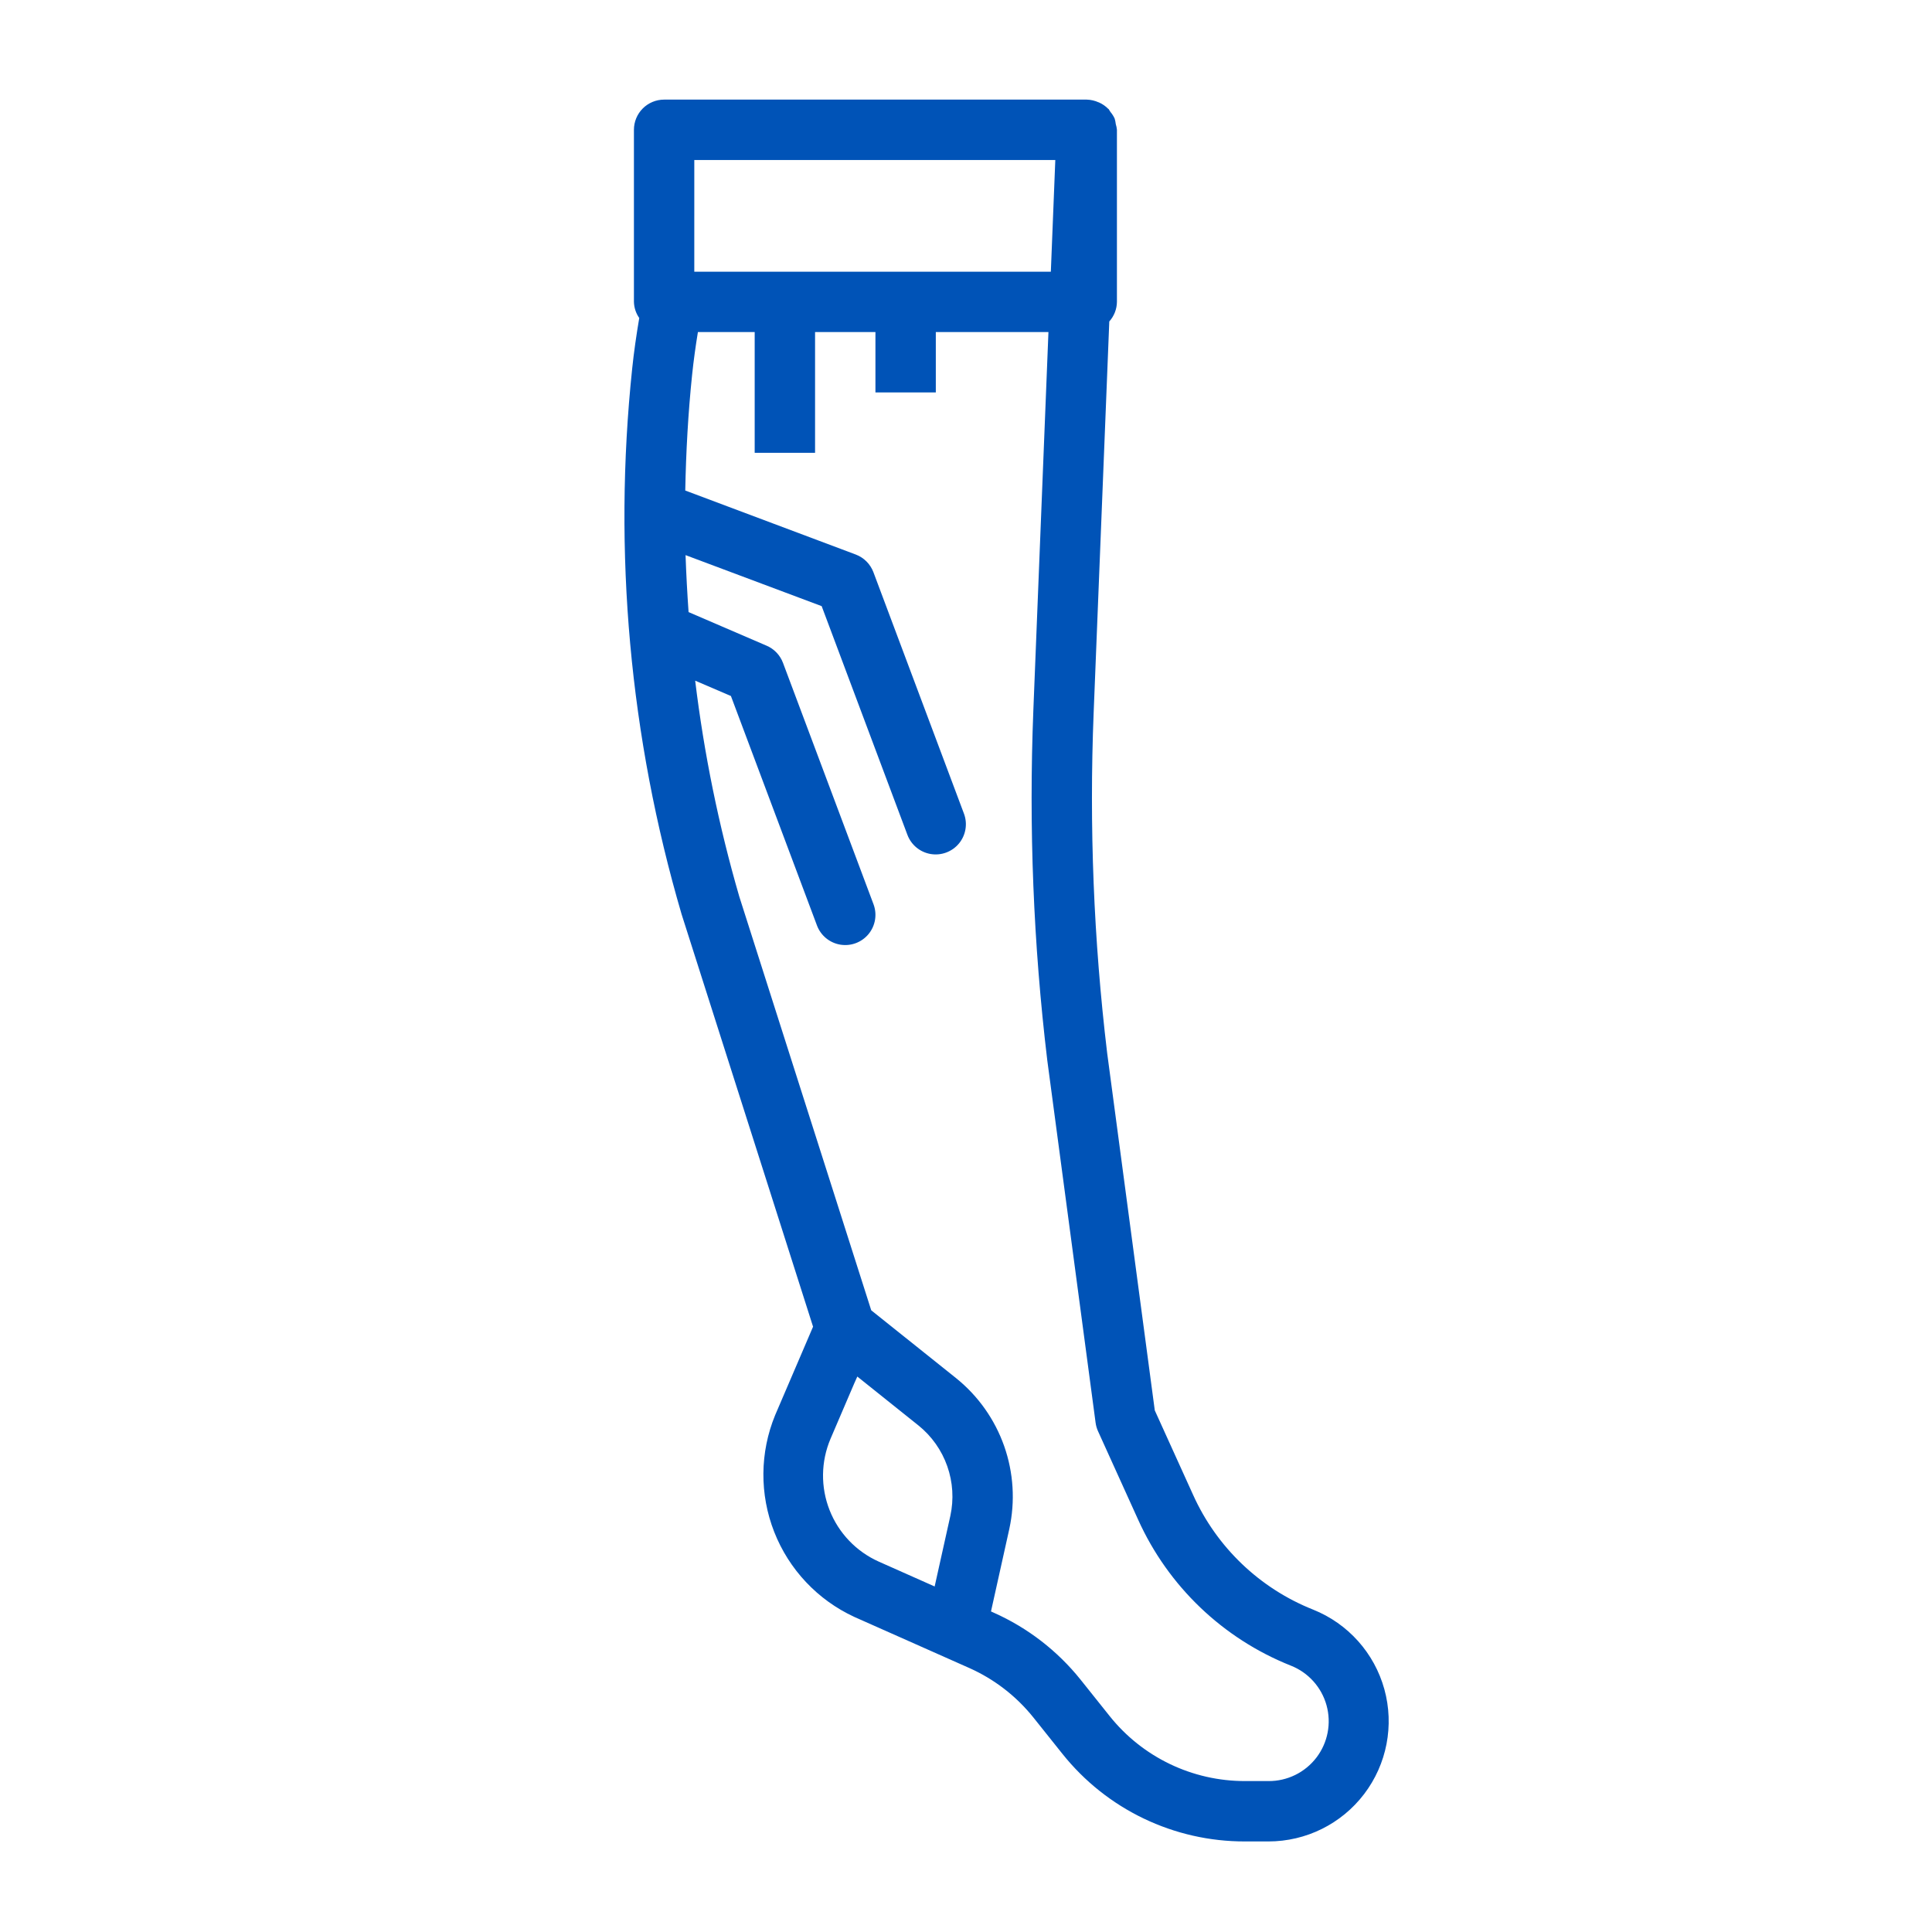
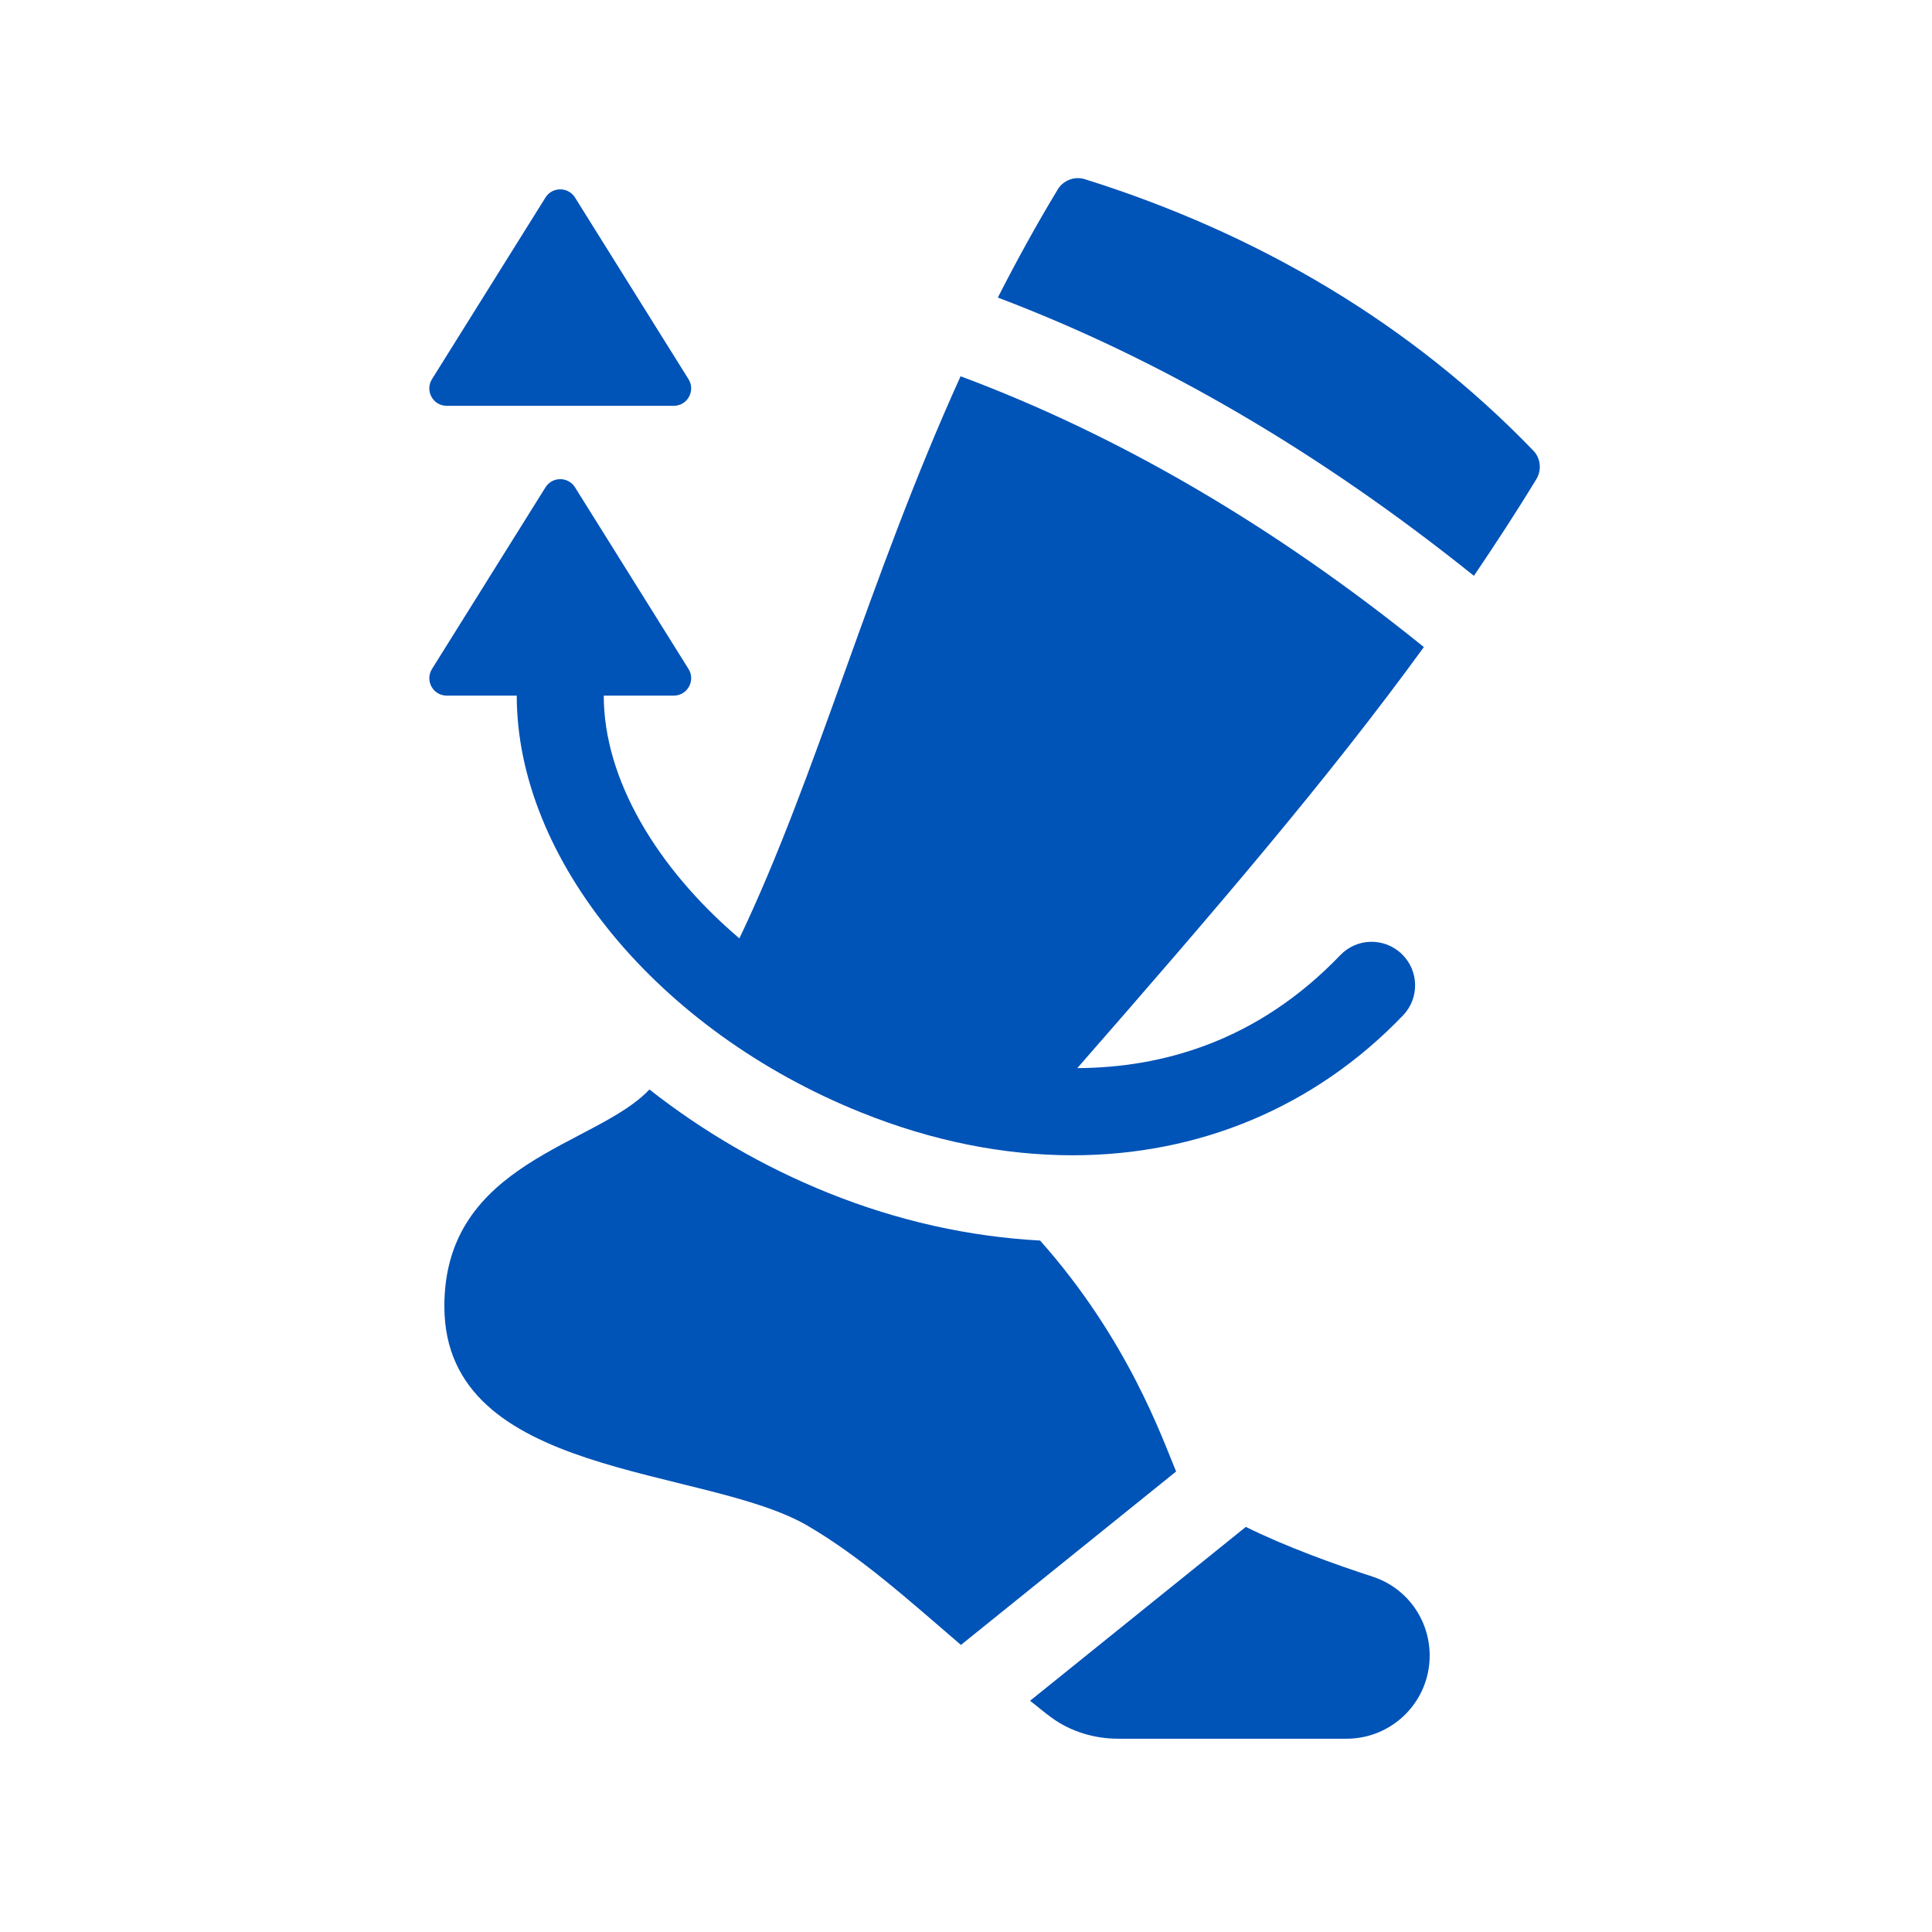
<svg xmlns="http://www.w3.org/2000/svg" width="1200pt" height="1200pt" version="1.1" viewBox="0 0 1200 1200">
-   <path d="m815.62 999.77c-33.156-13.172-59.895-38.723-74.551-71.25l-23.812-52.5-29.586-222c-8.387-70.125-11.191-140.8-8.383-211.37l9.711-243h0.004c3.004-3.336 4.691-7.656 4.742-12.148v-106.88c-0.113-1.195-0.352-2.379-0.711-3.523-0.129-1.164-0.359-2.312-0.695-3.434-0.684-1.492-1.566-2.887-2.625-4.144-0.359-0.648-0.762-1.273-1.199-1.875h-0.133c-1.691-1.73-3.703-3.117-5.926-4.086h-0.113 0.004c-2.312-1.051-4.812-1.625-7.352-1.688h-262.5c-4.973 0-9.742 1.977-13.258 5.492-3.516 3.516-5.492 8.285-5.492 13.258v106.88c0.09 3.59 1.238 7.074 3.301 10.012-1.762 10.461-3.301 20.961-4.387 31.426-11.969 113.87-1.547 228.98 30.672 338.85l81.676 256.24-6.938 16.199-16.613 38.738v-0.004c-9.531 23.203-9.738 49.184-0.578 72.535 9.16 23.348 26.98 42.262 49.742 52.793l71.398 31.727v-0.004c15.543 6.93 29.207 17.473 39.844 30.75l17.961 22.5h0.004c27.531 34.543 69.34 54.609 113.51 54.488h14.512c23.32 0.008 45.309-10.879 59.434-29.434 14.129-18.555 18.773-42.645 12.562-65.121-6.215-22.48-22.574-40.762-44.227-49.426zm-384.38-900.39h224.23l-2.773 69.375h-221.46zm101.25 755.62 38.023 30.414c8.18 6.598 14.355 15.344 17.848 25.254 3.488 9.91 4.152 20.598 1.918 30.863l-9.75 43.855-34.688-15.43c-13.996-6.254-24.977-17.746-30.586-32.008-5.609-14.266-5.398-30.156 0.586-44.27l14.699-34.312zm255.36 251.25h-14.512c-32.777 0.07-63.789-14.84-84.207-40.48l-17.961-22.5c-14.398-17.961-32.879-32.223-53.906-41.59l-1.742-0.789 11.383-51.262-0.004 0.004c3.731-17.113 2.625-34.93-3.191-51.449-5.82-16.523-16.121-31.098-29.754-42.098l-52.82-42.242-81.953-256.97c-12.738-43.887-21.898-88.734-27.395-134.1l22.199 9.523 53.438 142.5v0.004c2.348 6.277 7.859 10.824 14.469 11.934 6.609 1.105 13.305-1.395 17.57-6.562 4.262-5.168 5.445-12.219 3.102-18.496l-56.25-150c-1.805-4.785-5.481-8.625-10.184-10.633l-48.449-20.867c-0.824-11.773-1.461-23.57-1.875-35.383l84.543 31.688 53.25 142.03c2.344 6.277 7.859 10.828 14.469 11.934 6.609 1.109 13.305-1.395 17.57-6.562 4.262-5.168 5.445-12.219 3.098-18.496l-56.25-150c-1.918-5.062-5.918-9.059-10.984-10.969l-105.88-39.75c0.469-23.926 1.762-47.867 4.258-71.852 0.918-8.832 2.156-17.719 3.602-26.57l35.266 0.004v75h37.5v-75h37.5v37.5h37.5v-37.5h69.957l-9.375 234.9c-2.883 72.617 0.012 145.35 8.66 217.5l30 225c0.238 1.82 0.746 3.598 1.5 5.269l24.938 55.012c18.664 41.34 52.645 73.824 94.781 90.602 10.859 4.262 19.082 13.375 22.211 24.609 3.133 11.234 0.805 23.285-6.285 32.547-7.09 9.258-18.117 14.652-29.781 14.562z" fill="#0053b7" />
+   <path d="m619.78 184.82c11.391-22.359 23.672-44.766 37.219-67.172 3.375-5.625 10.453-8.344 16.734-6.375 108.56 34.031 203.16 90.328 278.68 168.66 4.5 4.641 5.25 11.953 1.922 17.531-12.375 20.391-25.453 40.359-38.859 60.188-95.672-76.781-194.63-134.58-295.69-172.82z" fill="#0053b7" />
+   <path d="m501.56 947.63c-64.078-37.359-225.56-29.109-225.56-136.31 0-90.094 94.734-99.656 127.36-134.63 32.766 25.734 70.125 47.766 111.14 64.266 43.688 17.578 87.797 27.188 131.53 29.578 54.656 61.5 75.891 122.95 84.469 143.44l-133.64 107.72c-32.672-28.031-62.297-54.797-95.297-74.062z" fill="#0053b7" />
+   <path d="m888 1028.3c0 28.547-23.109 51.656-51.656 51.656h-141.66c-14.766 0-29.438-4.312-41.391-12.984-4.828-3.469-8.906-7.078-13.5-10.594l134.02-108c24.938 12.375 55.453 23.344 78.703 30.891 21.234 6.891 35.484 26.719 35.484 49.031z" fill="#0053b7" />
+   <path d="m870.66 592.55c10.734 10.312 11.109 27.422 0.75 38.156-54.891 57.234-127.03 86.859-205.26 86.859-42.609 0-87.047-8.766-131.48-26.672-125.81-50.625-213.71-157.08-213.71-258.84h-43.5c-8.484 0-13.641-9.328-9.141-16.547l70.5-112.83c4.219-6.75 14.109-6.75 18.328 0l70.5 112.83c4.5 7.172-0.656 16.547-9.141 16.547h-43.5c0 51.703 32.719 106.92 84.234 150.79 48.047-100.59 80.156-222.89 137.39-349.13 98.062 36.562 194.44 92.812 287.76 168.19-59.859 82.359-130.69 164.76-215.26 261.52 52.219-0.234 111.61-16.219 163.31-70.125 10.312-10.781 27.328-11.156 38.203-0.797z" fill="#0053b7" />
+   <path d="m357.14 122.68 70.5 112.83c4.5 7.172-0.656 16.547-9.141 16.547h-141.05c-8.484 0-13.641-9.328-9.141-16.547l70.5-112.83c4.219-6.75 14.109-6.75 18.328 0z" fill="#0053b7" />
</svg>
